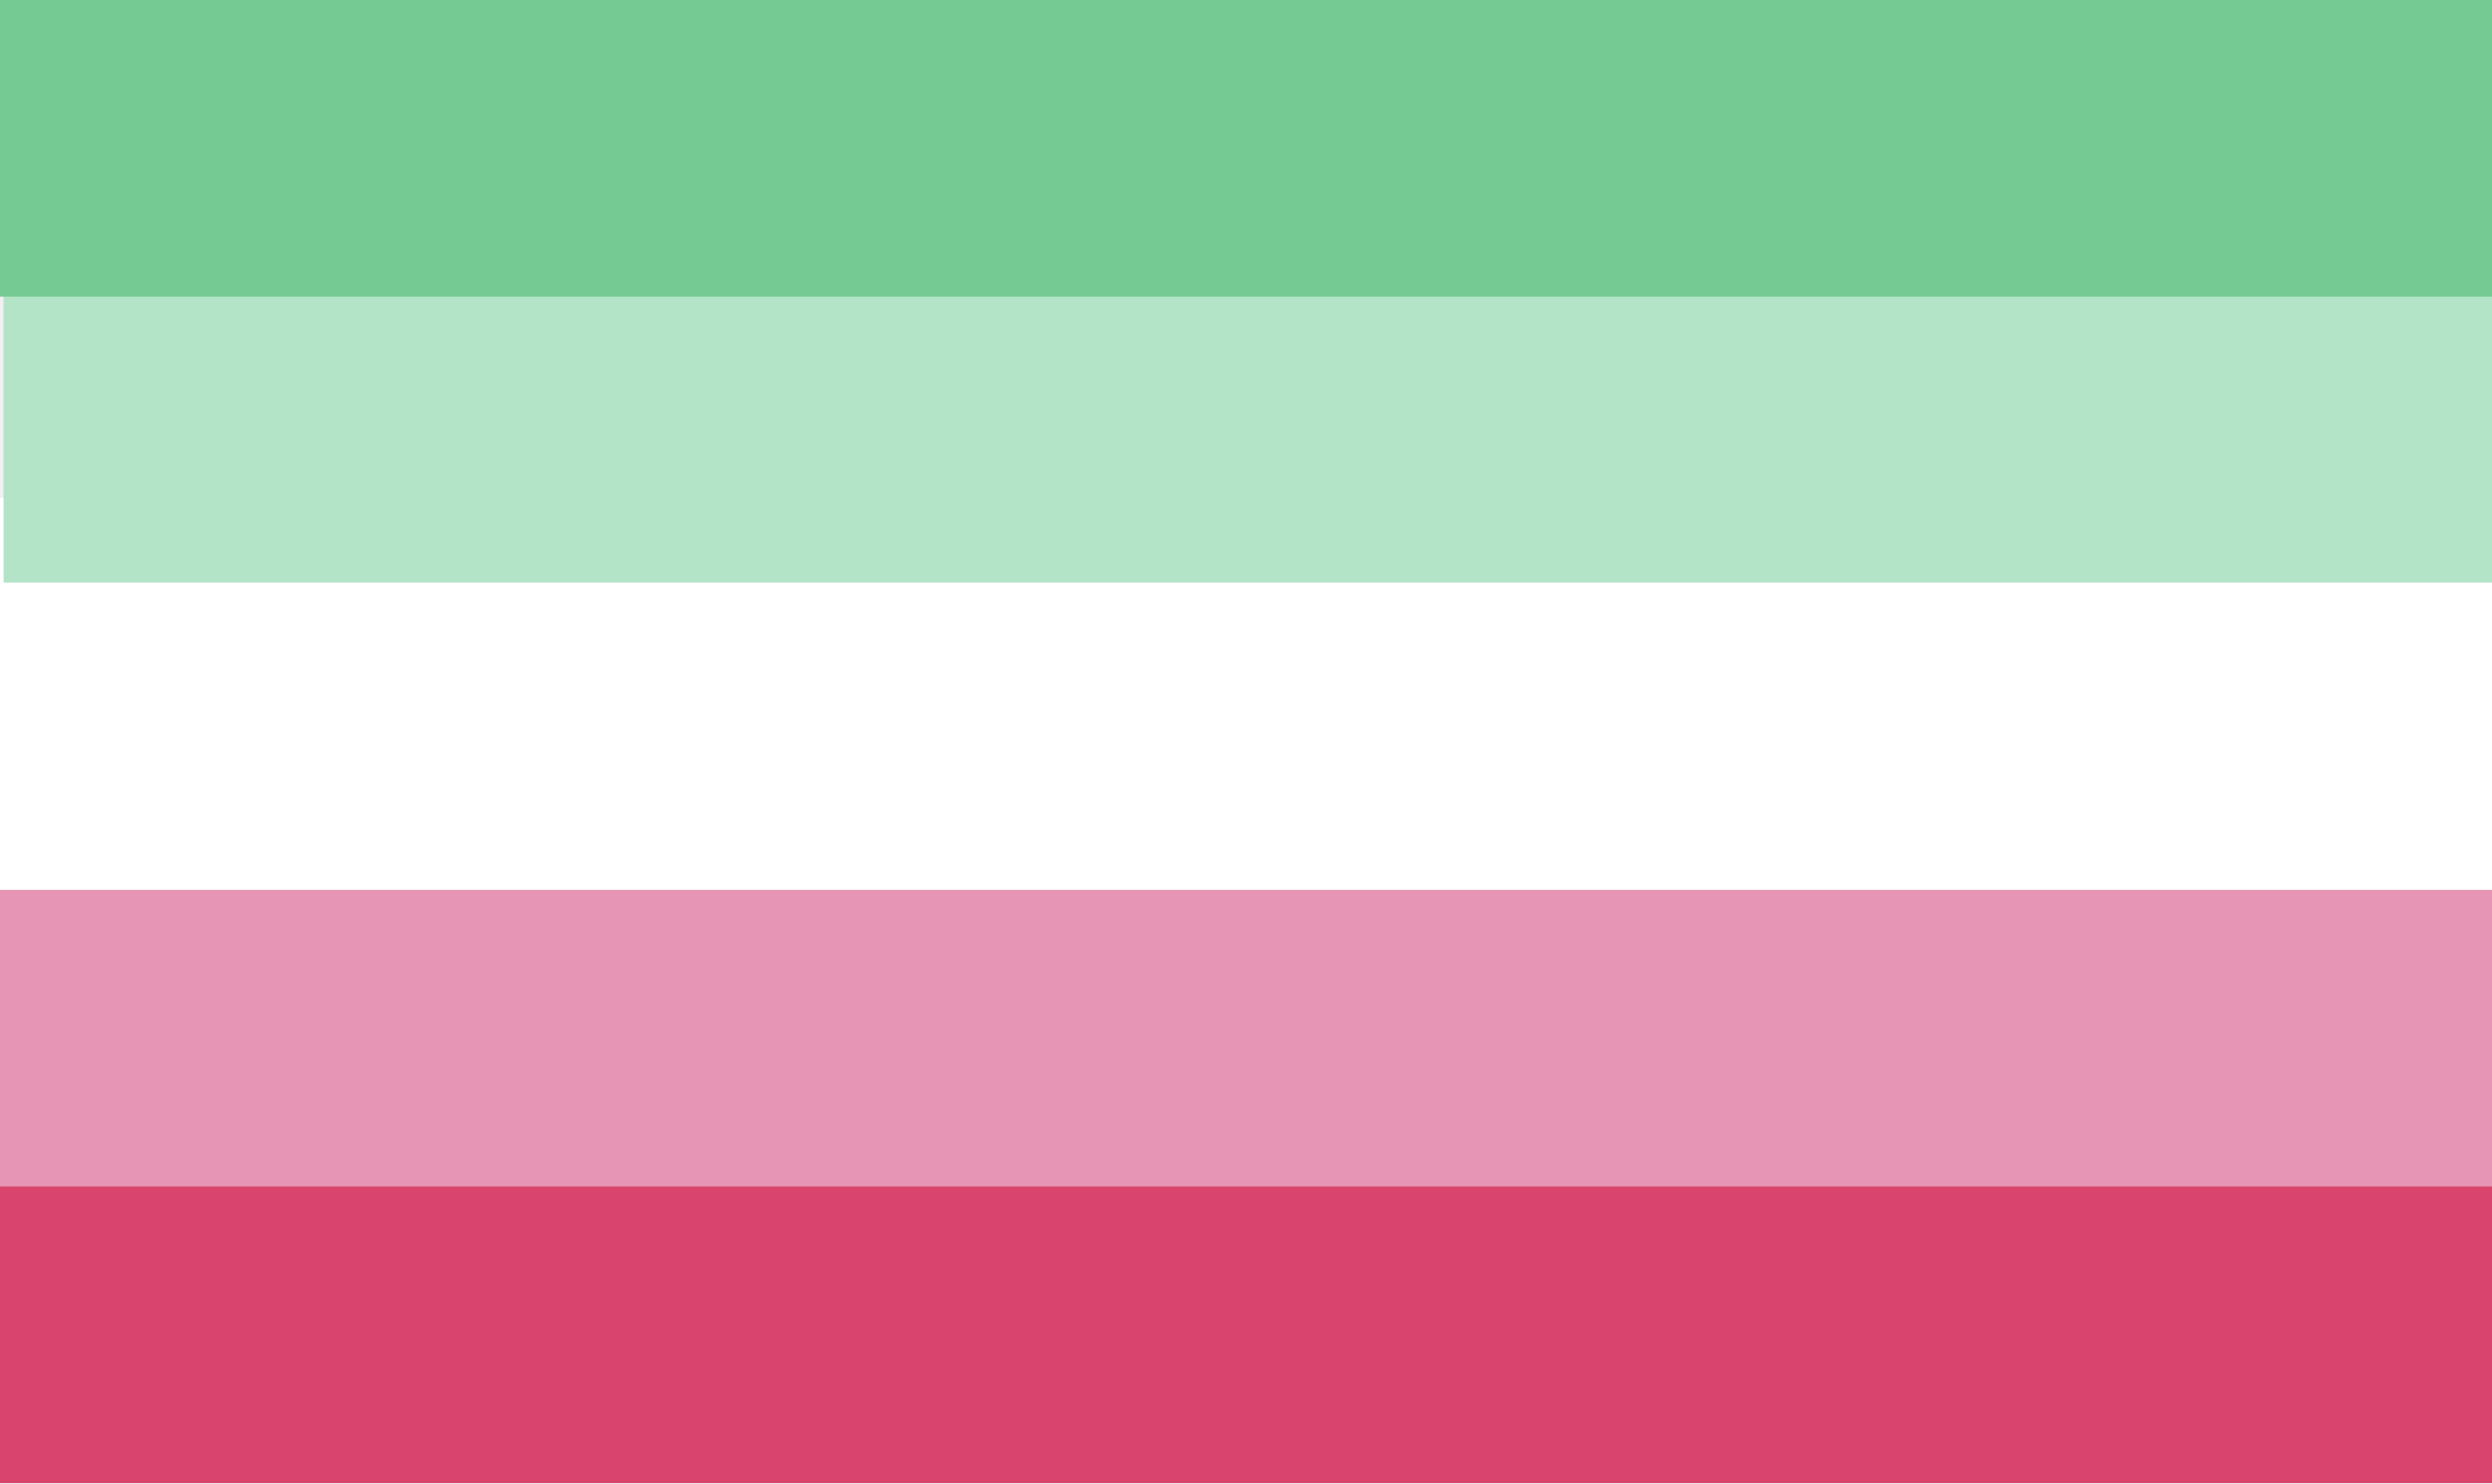
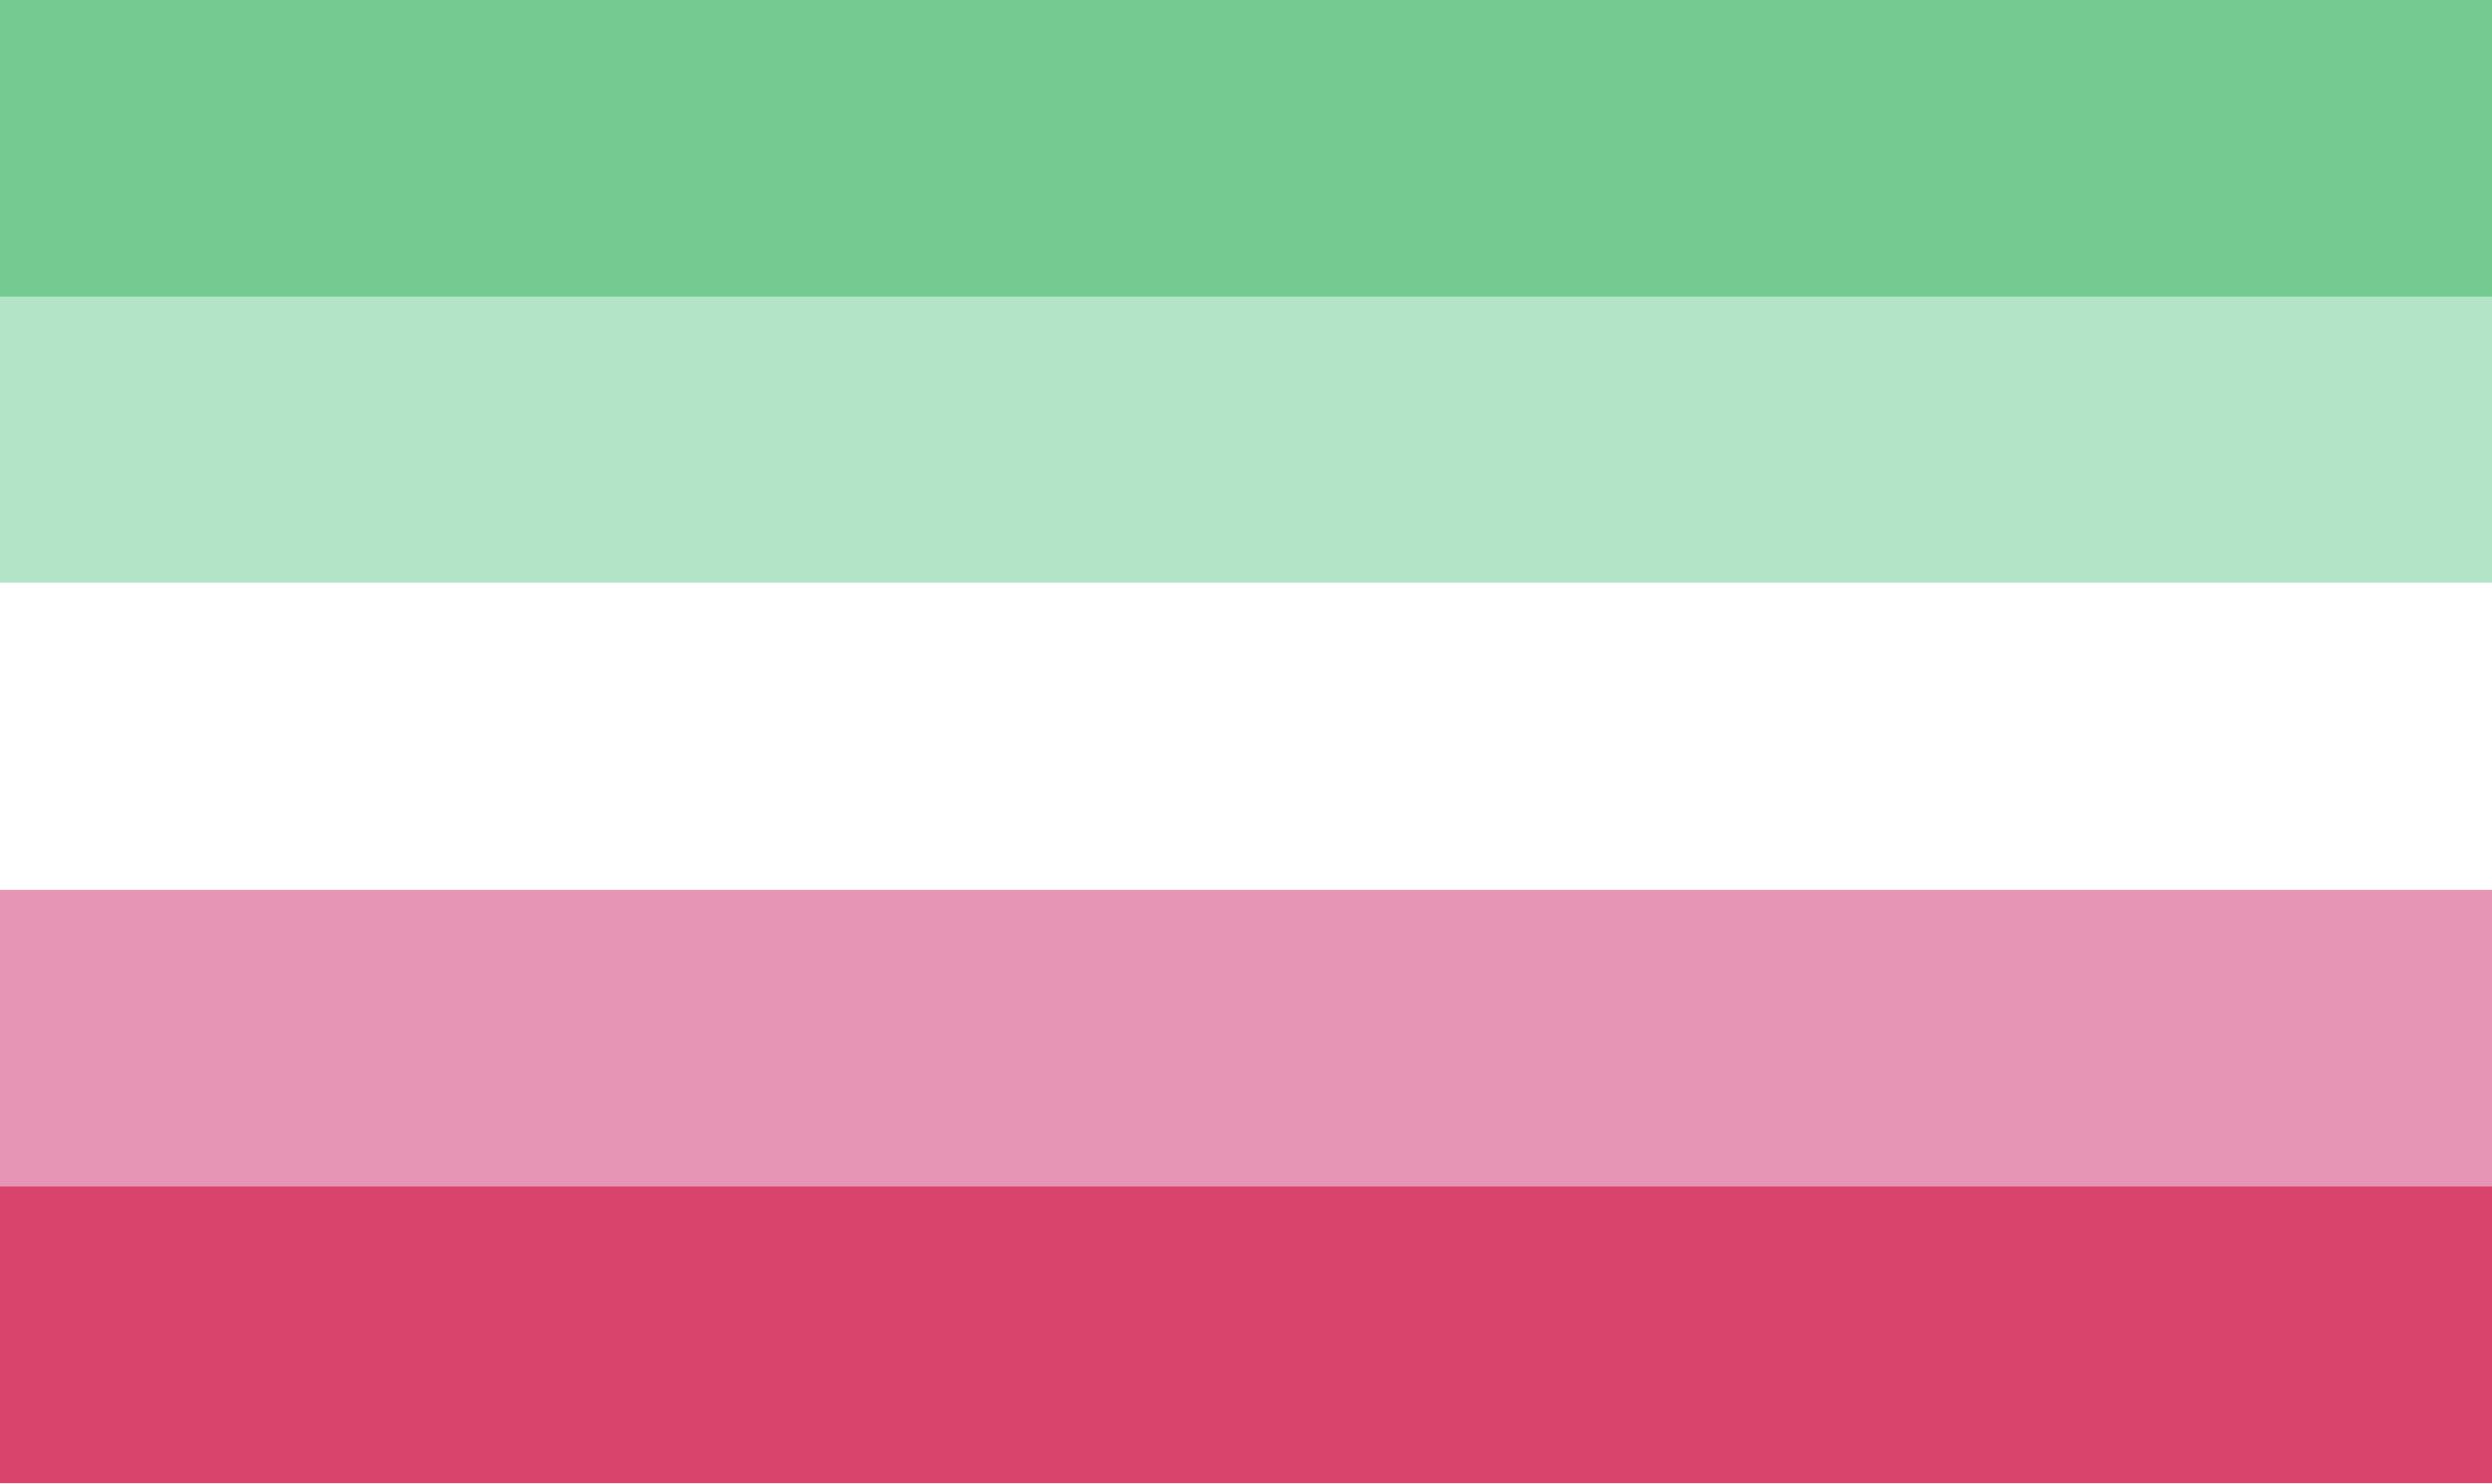
<svg xmlns="http://www.w3.org/2000/svg" width="42" height="25" viewBox="0 0 42 25" version="1.1" id="svg1" xml:space="preserve">
  <defs id="defs1" />
  <g id="layer1">
    <rect style="fill:#ffffff;fill-opacity:1;stroke-width:16.259;stroke-linecap:round;paint-order:fill markers stroke" id="rect1-3" width="42" height="8.216" x="0" y="8.392" />
-     <rect style="fill:#b3e4c7;fill-opacity:1;stroke-width:13.978;stroke-linecap:round;paint-order:fill markers stroke" id="rect1-5" width="42" height="6.072" x="0.06" y="3.749" />
+     <rect style="fill:#b3e4c7;fill-opacity:1;stroke-width:13.978;stroke-linecap:round;paint-order:fill markers stroke" id="rect1-5" width="42" height="6.072" x="0" y="3.749" />
    <rect style="fill:#e695b5;fill-opacity:1;stroke-width:15.534;stroke-linecap:round;paint-order:fill markers stroke" id="rect1-9" width="42" height="7.5" x="0" y="15" />
    <rect style="fill:#d9446c;fill-opacity:1;stroke-width:12.684;stroke-linecap:round;paint-order:fill markers stroke" id="rect1-8" width="42" height="5" x="0" y="20" />
    <rect style="fill:#75ca91;fill-opacity:1;stroke-width:12.684;stroke-linecap:round;paint-order:fill markers stroke" id="rect1" width="42" height="5" x="0" y="0" />
  </g>
</svg>
